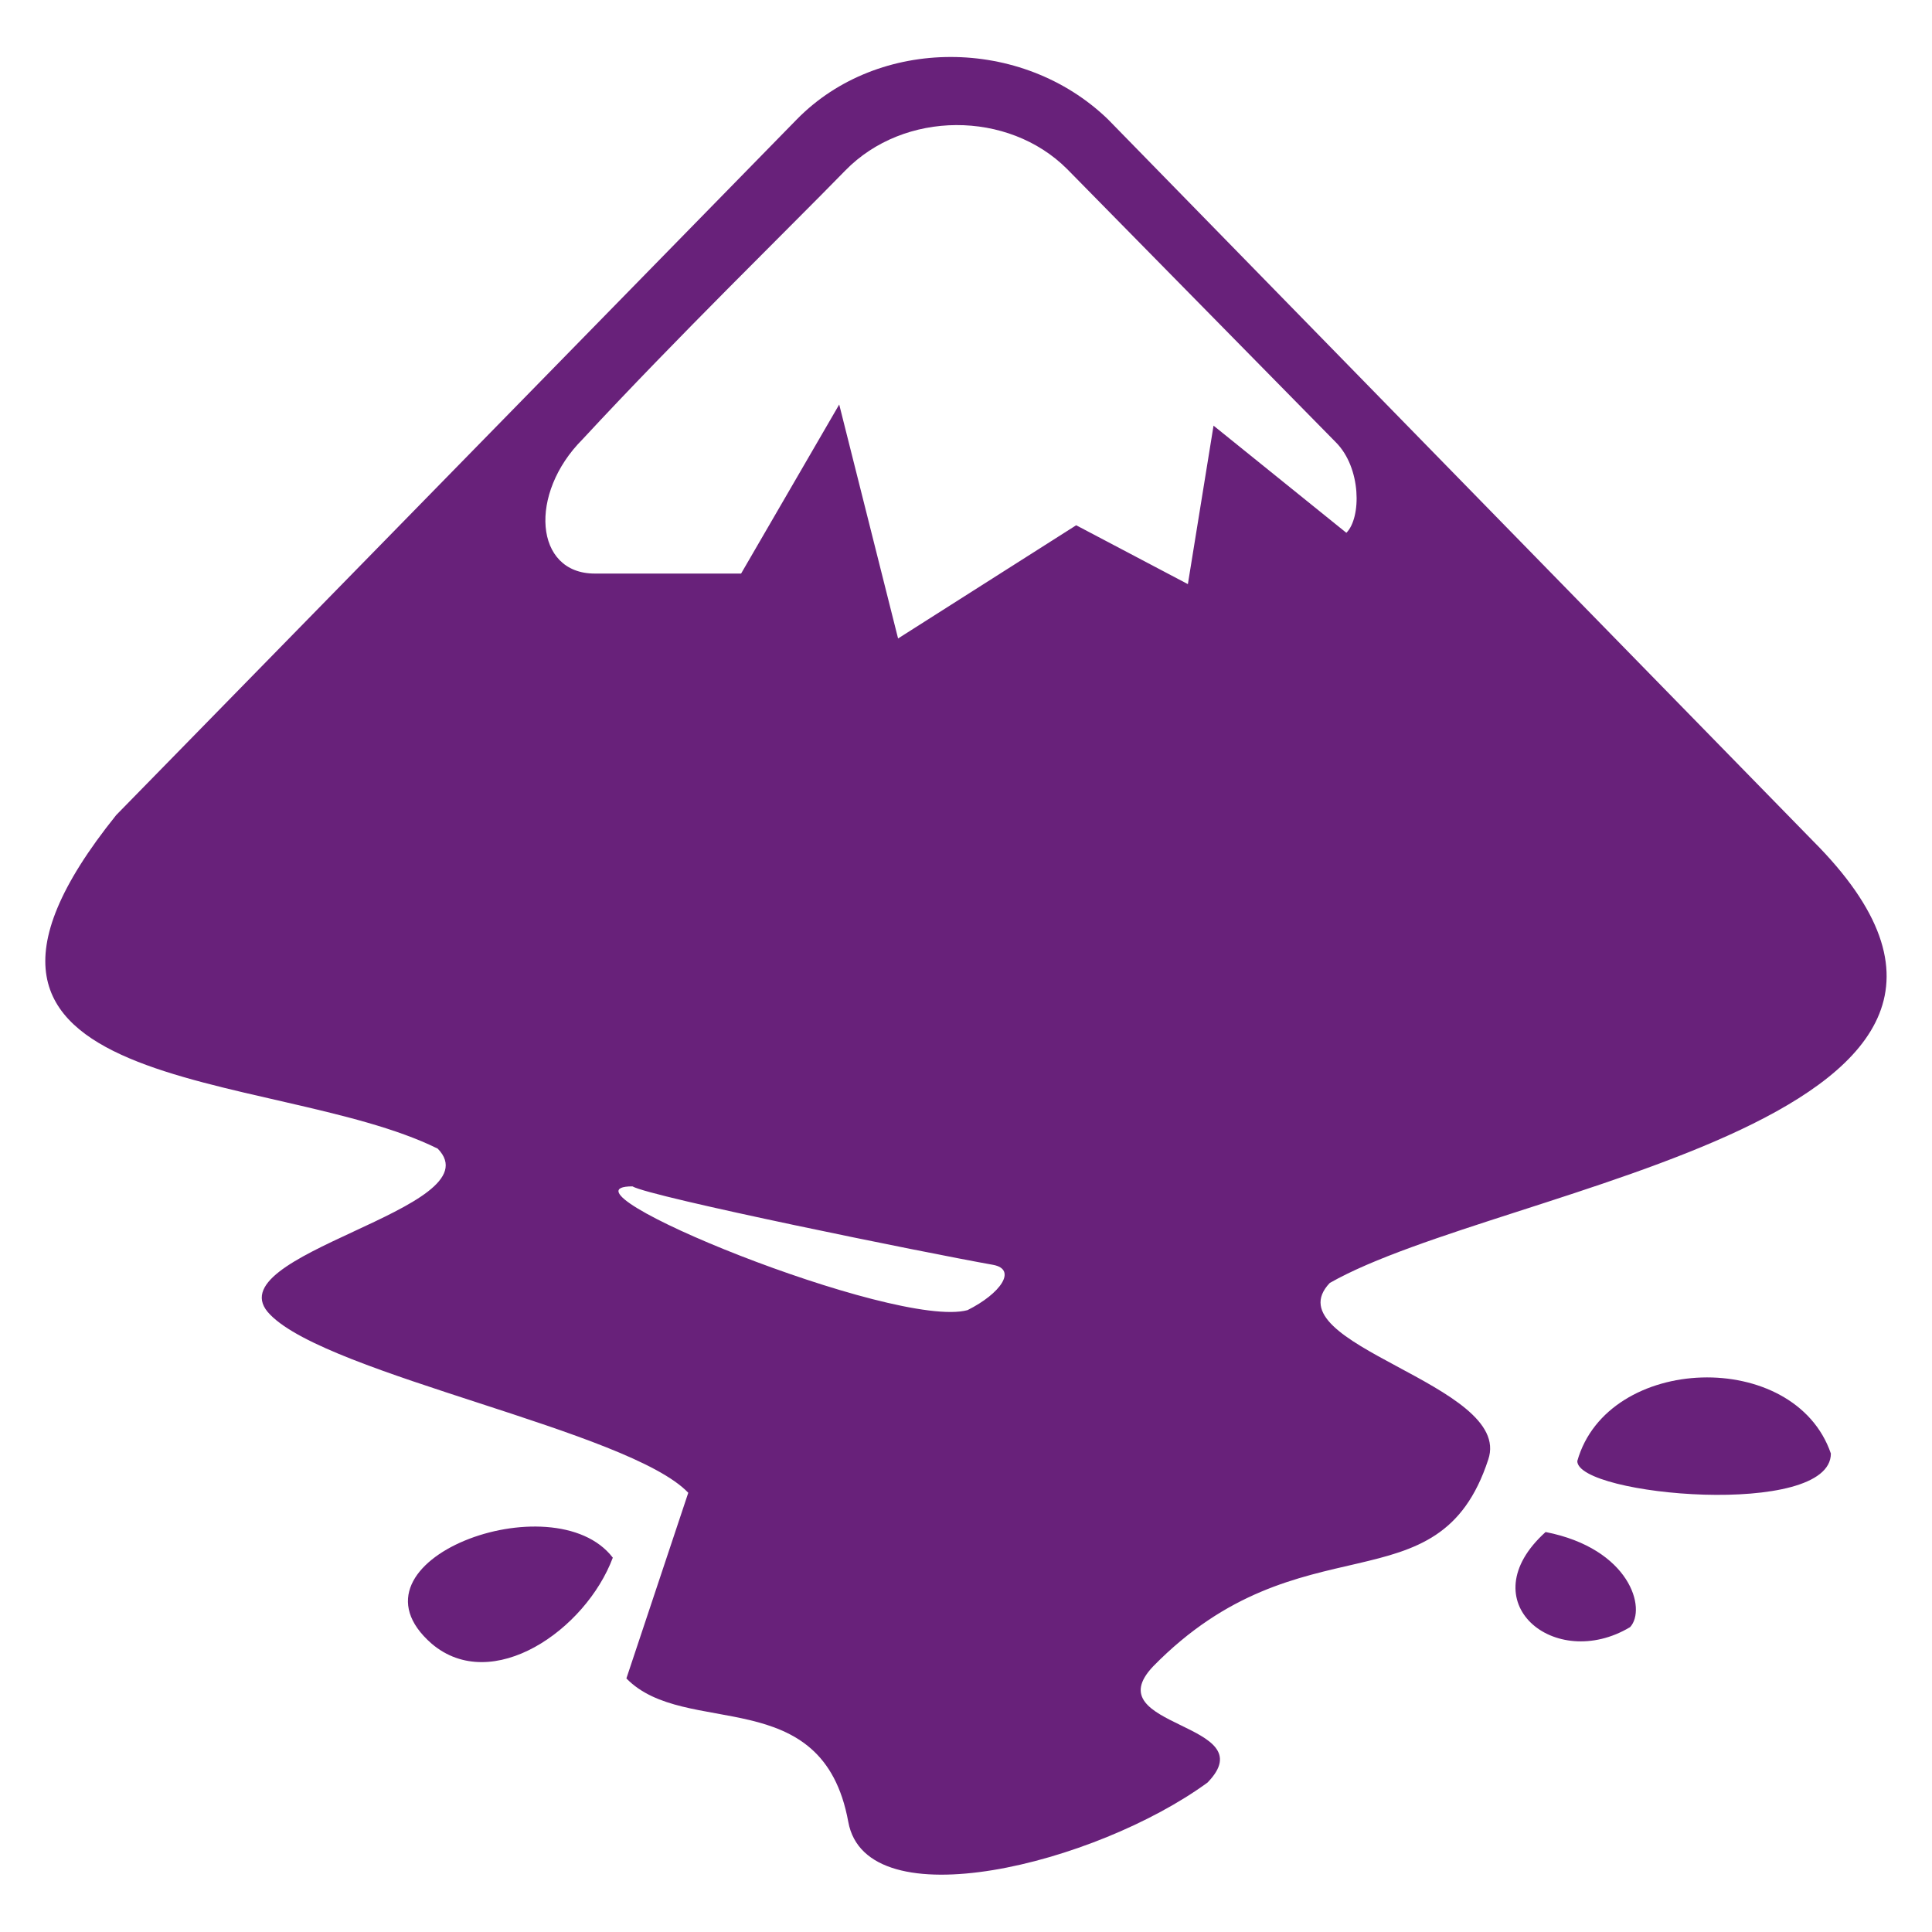
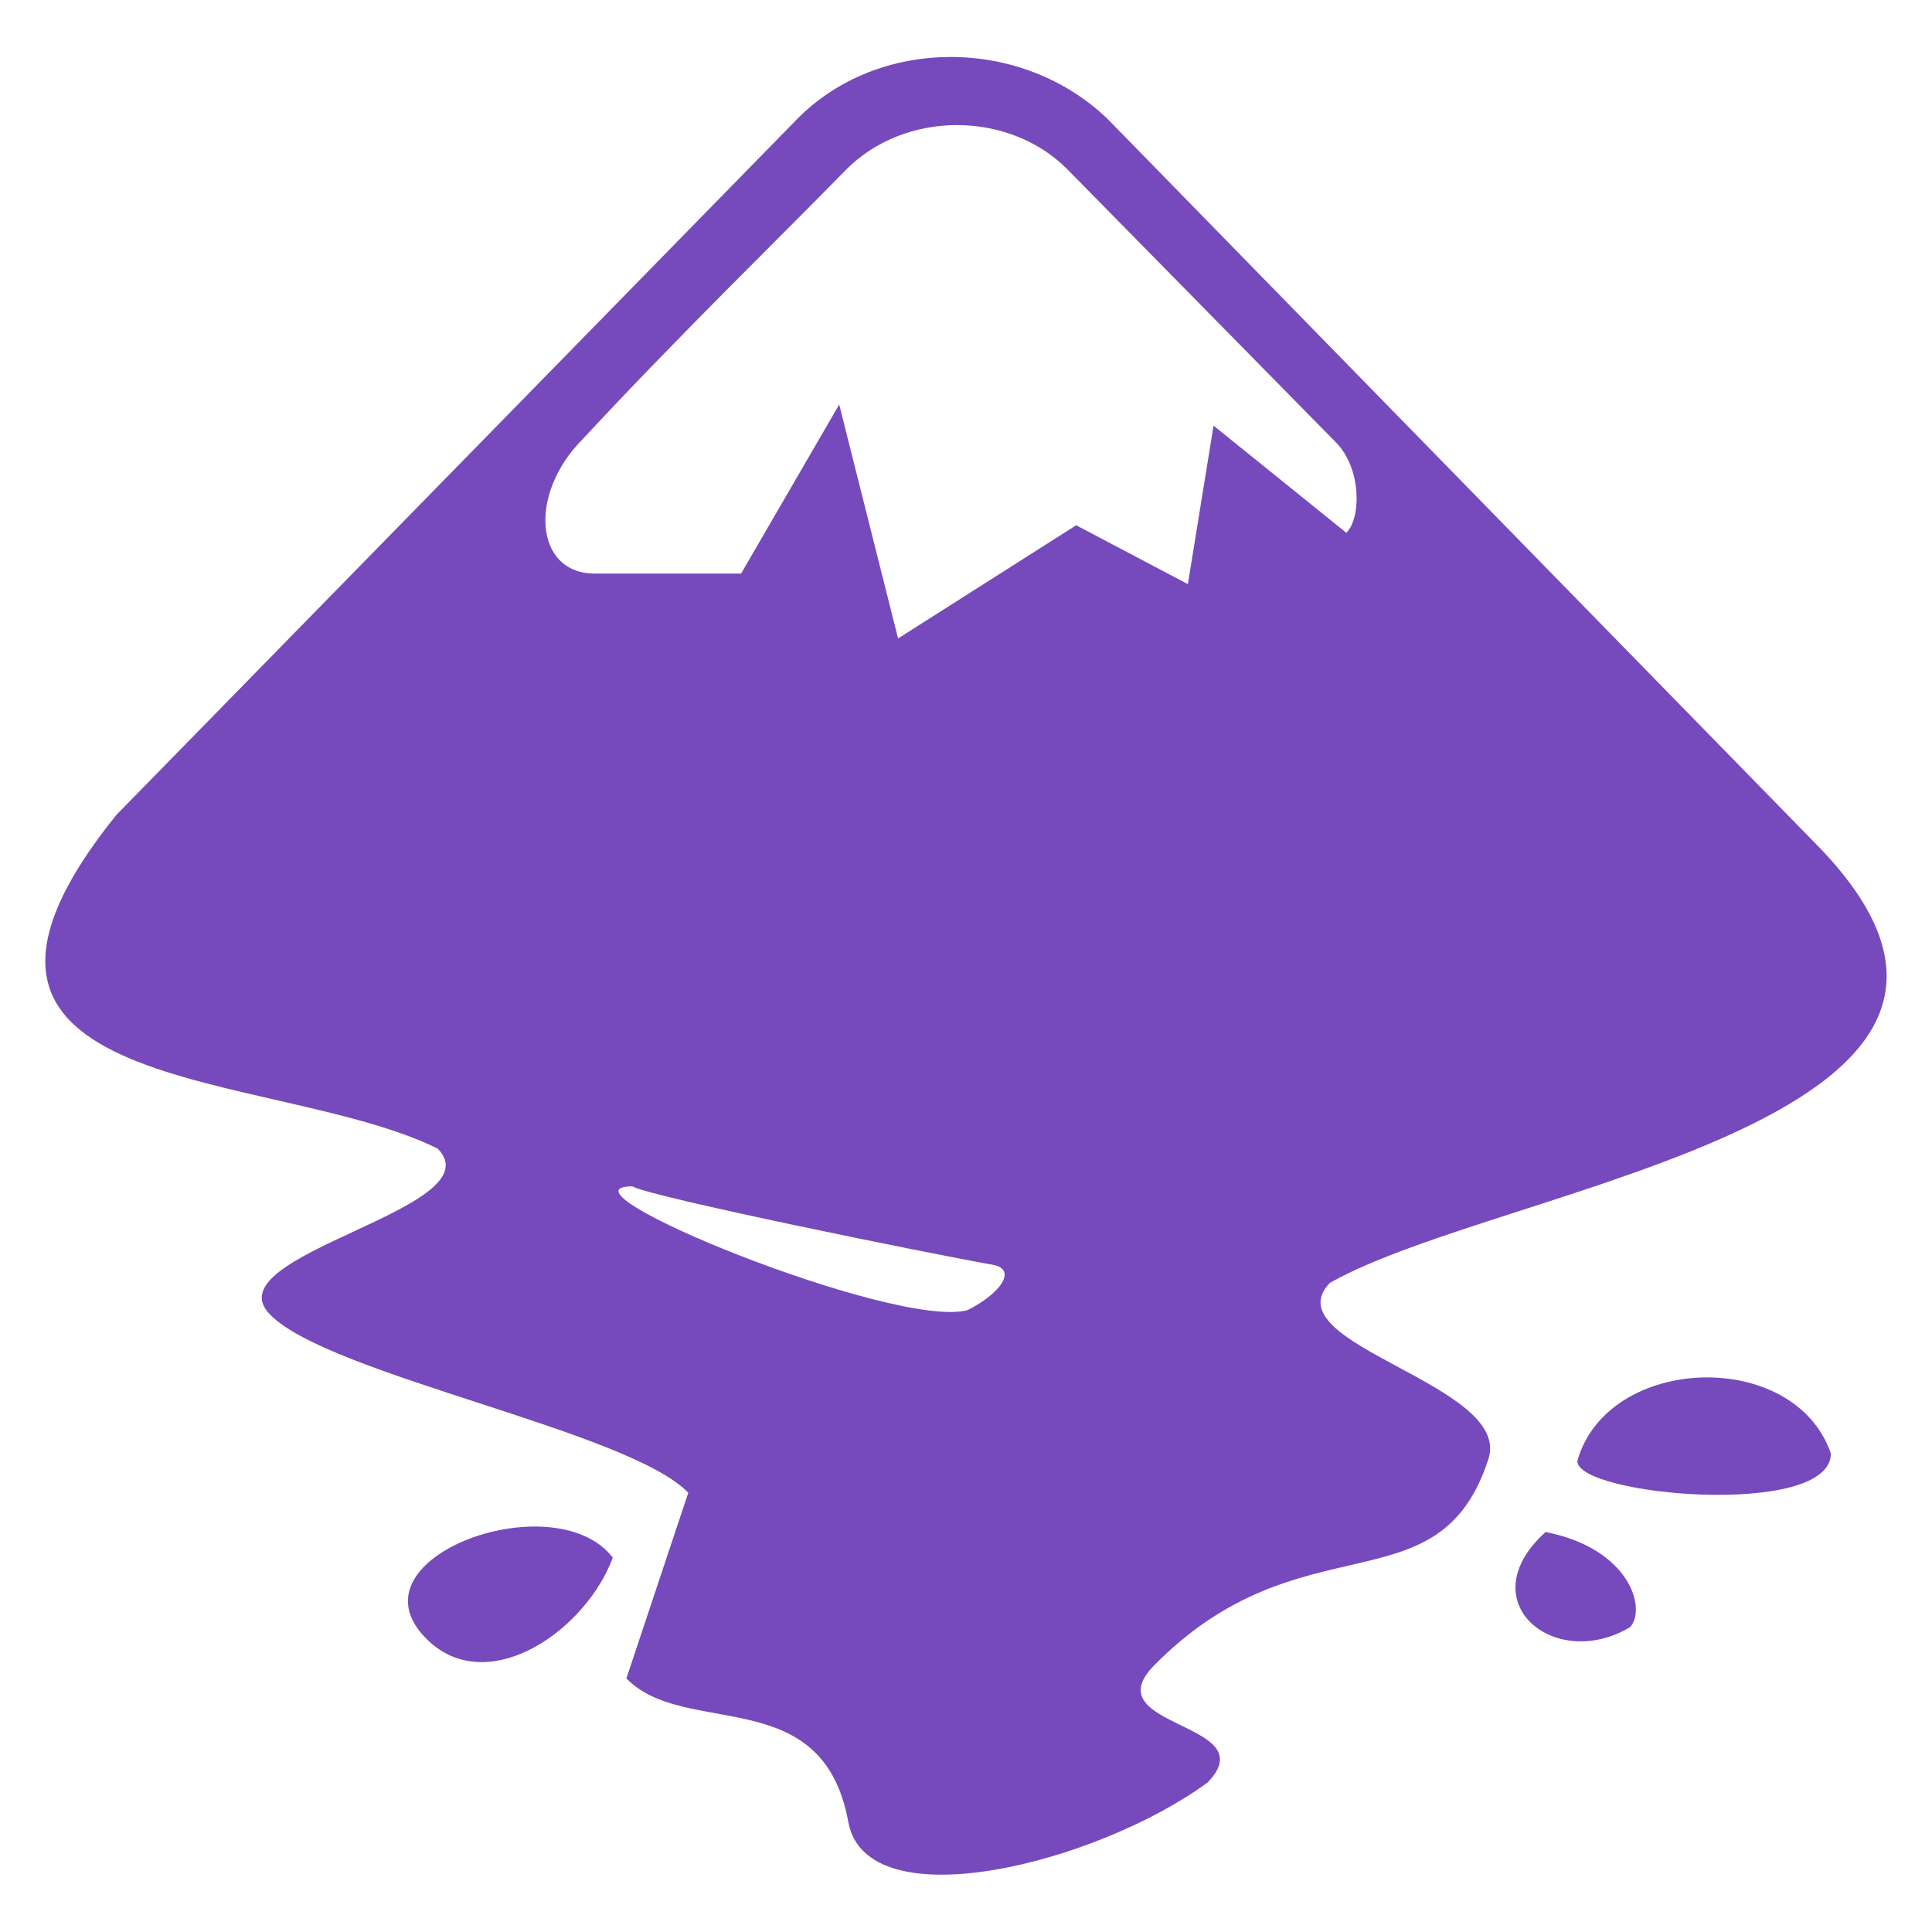
<svg xmlns="http://www.w3.org/2000/svg" viewBox="0 0 128 128">
-   <path fill="#68217a" d="M102.4 101.5c-5.1 4.6.6 9.3 5.6 6.3 1.1-1.2 0-5.2-5.6-6.3zm-73.8 7.4c4 3.4 10.2-.9 12-5.7-3.9-5.1-18.3.2-12 5.7zm75.9-12.1c0 2.3 16.8 3.8 16.8-.5-2.4-7-14.8-6.6-16.8.5zm15.6-41.1L73.4 7.9c-5.7-5.5-15.2-5.5-20.6 0L7.7 54C-7.5 72.9 18.1 70.7 29 76.1c3.9 4-15.1 7-11.1 11 3.9 4 23.8 7.7 27.7 11.8l-4.1 12.3c3.9 4 13 .2 14.7 9.5 1.2 6.6 16.4 2.8 23.8-2.6 3.9-4-7.5-3.6-3.6-7.7 9.8-10 18.9-3.6 22.2-13.7 1.7-5-14.4-7.6-10.5-11.7 11.4-6.5 50.5-10.8 32-29.3zm-56 31.1c-4.8 1.3-28-8.2-22.2-8.2 1.2.7 19.4 4.4 23.9 5.2 1.6.3.5 1.9-1.7 3zm25.1-51.5l-8.8-7.1-1.7 10.5-7.4-3.9-11.8 7.5-3.9-15.5L49.1 38h-9.7c-4 0-4.4-5.3-.8-8.9 6.3-6.8 13.5-13.8 17.4-17.8 3.9-4 10.8-4 14.7-.1l17.8 18.1c1.7 1.7 1.7 5 .7 6z" />
+   <path fill="#764abc" d="M102.4 101.5c-5.1 4.6.6 9.3 5.6 6.3 1.1-1.2 0-5.2-5.6-6.3zm-73.8 7.4c4 3.4 10.2-.9 12-5.7-3.9-5.1-18.3.2-12 5.7zm75.9-12.1c0 2.3 16.8 3.8 16.8-.5-2.4-7-14.8-6.6-16.8.5zm15.6-41.1L73.4 7.9c-5.7-5.5-15.2-5.5-20.6 0L7.7 54C-7.5 72.9 18.1 70.7 29 76.1c3.9 4-15.1 7-11.1 11 3.9 4 23.8 7.7 27.7 11.8l-4.1 12.3c3.9 4 13 .2 14.7 9.5 1.2 6.6 16.4 2.8 23.8-2.6 3.9-4-7.5-3.6-3.6-7.7 9.8-10 18.9-3.6 22.2-13.7 1.7-5-14.4-7.6-10.5-11.7 11.4-6.5 50.5-10.8 32-29.3zm-56 31.1c-4.8 1.3-28-8.2-22.2-8.2 1.2.7 19.4 4.4 23.9 5.2 1.6.3.5 1.9-1.7 3zm25.1-51.5l-8.8-7.1-1.7 10.5-7.4-3.9-11.8 7.5-3.9-15.5L49.1 38h-9.7c-4 0-4.4-5.3-.8-8.9 6.3-6.8 13.5-13.8 17.4-17.8 3.9-4 10.8-4 14.7-.1l17.8 18.1c1.7 1.7 1.7 5 .7 6z" />
</svg>
